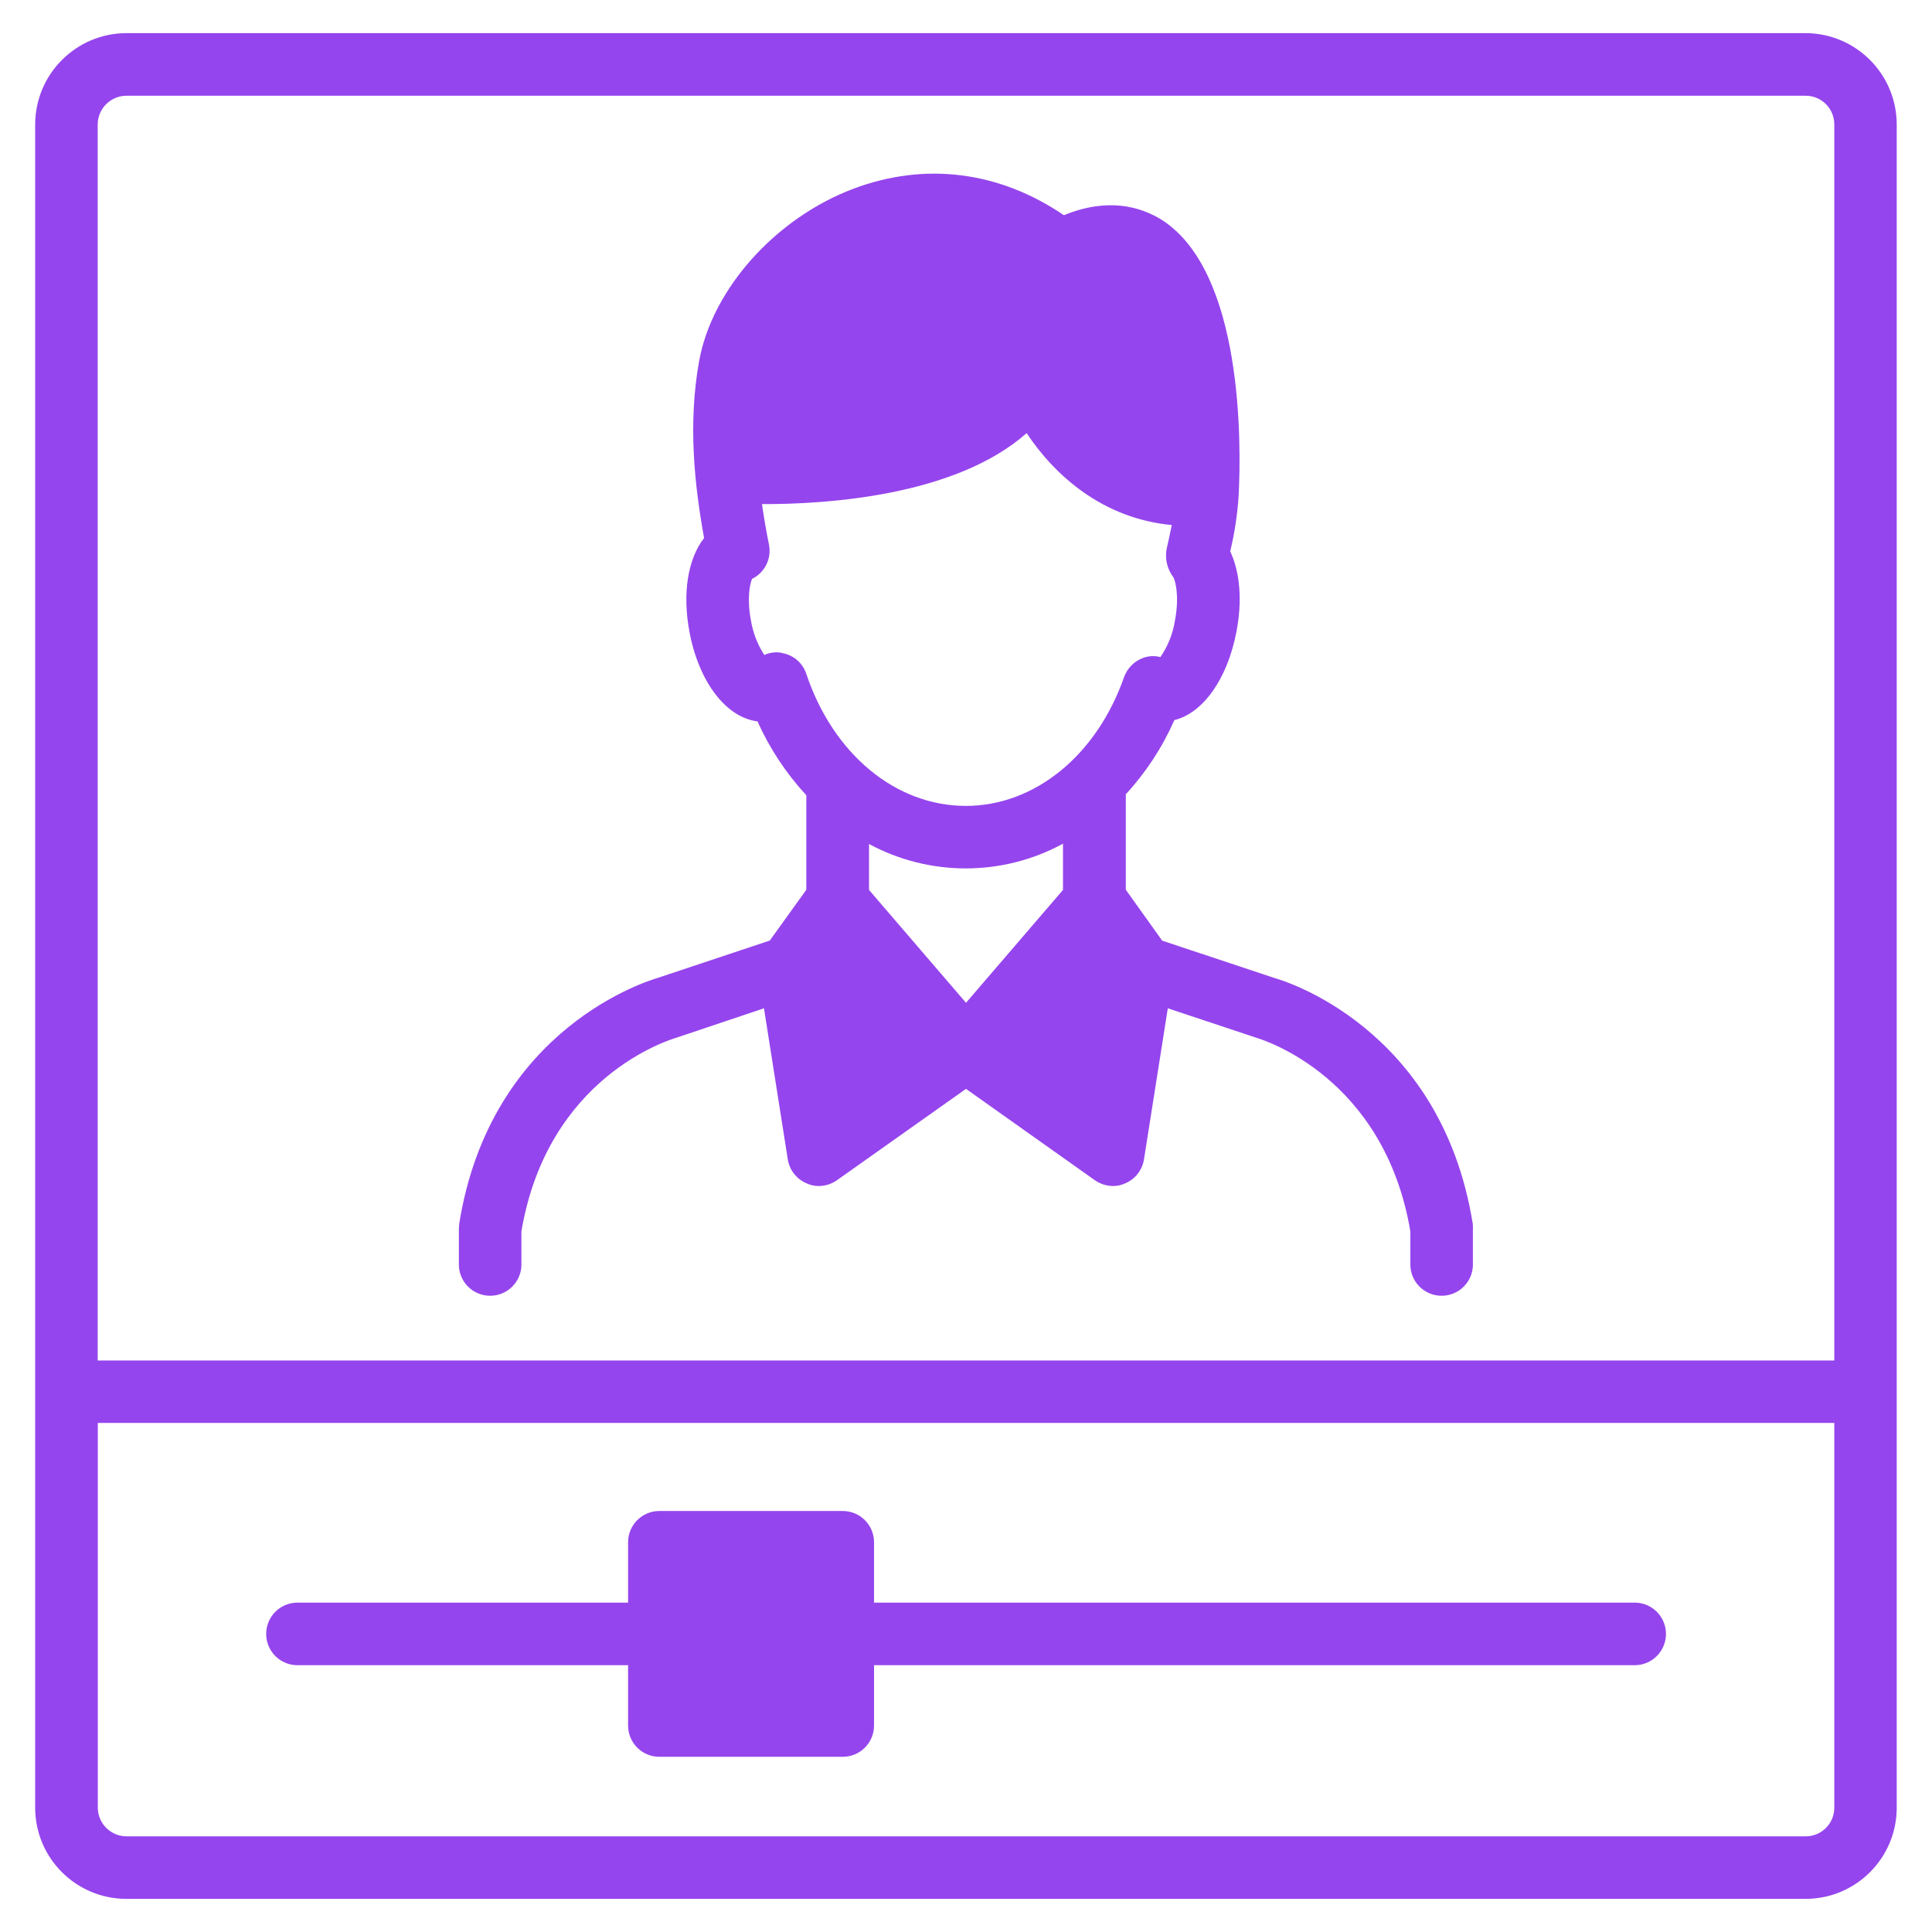
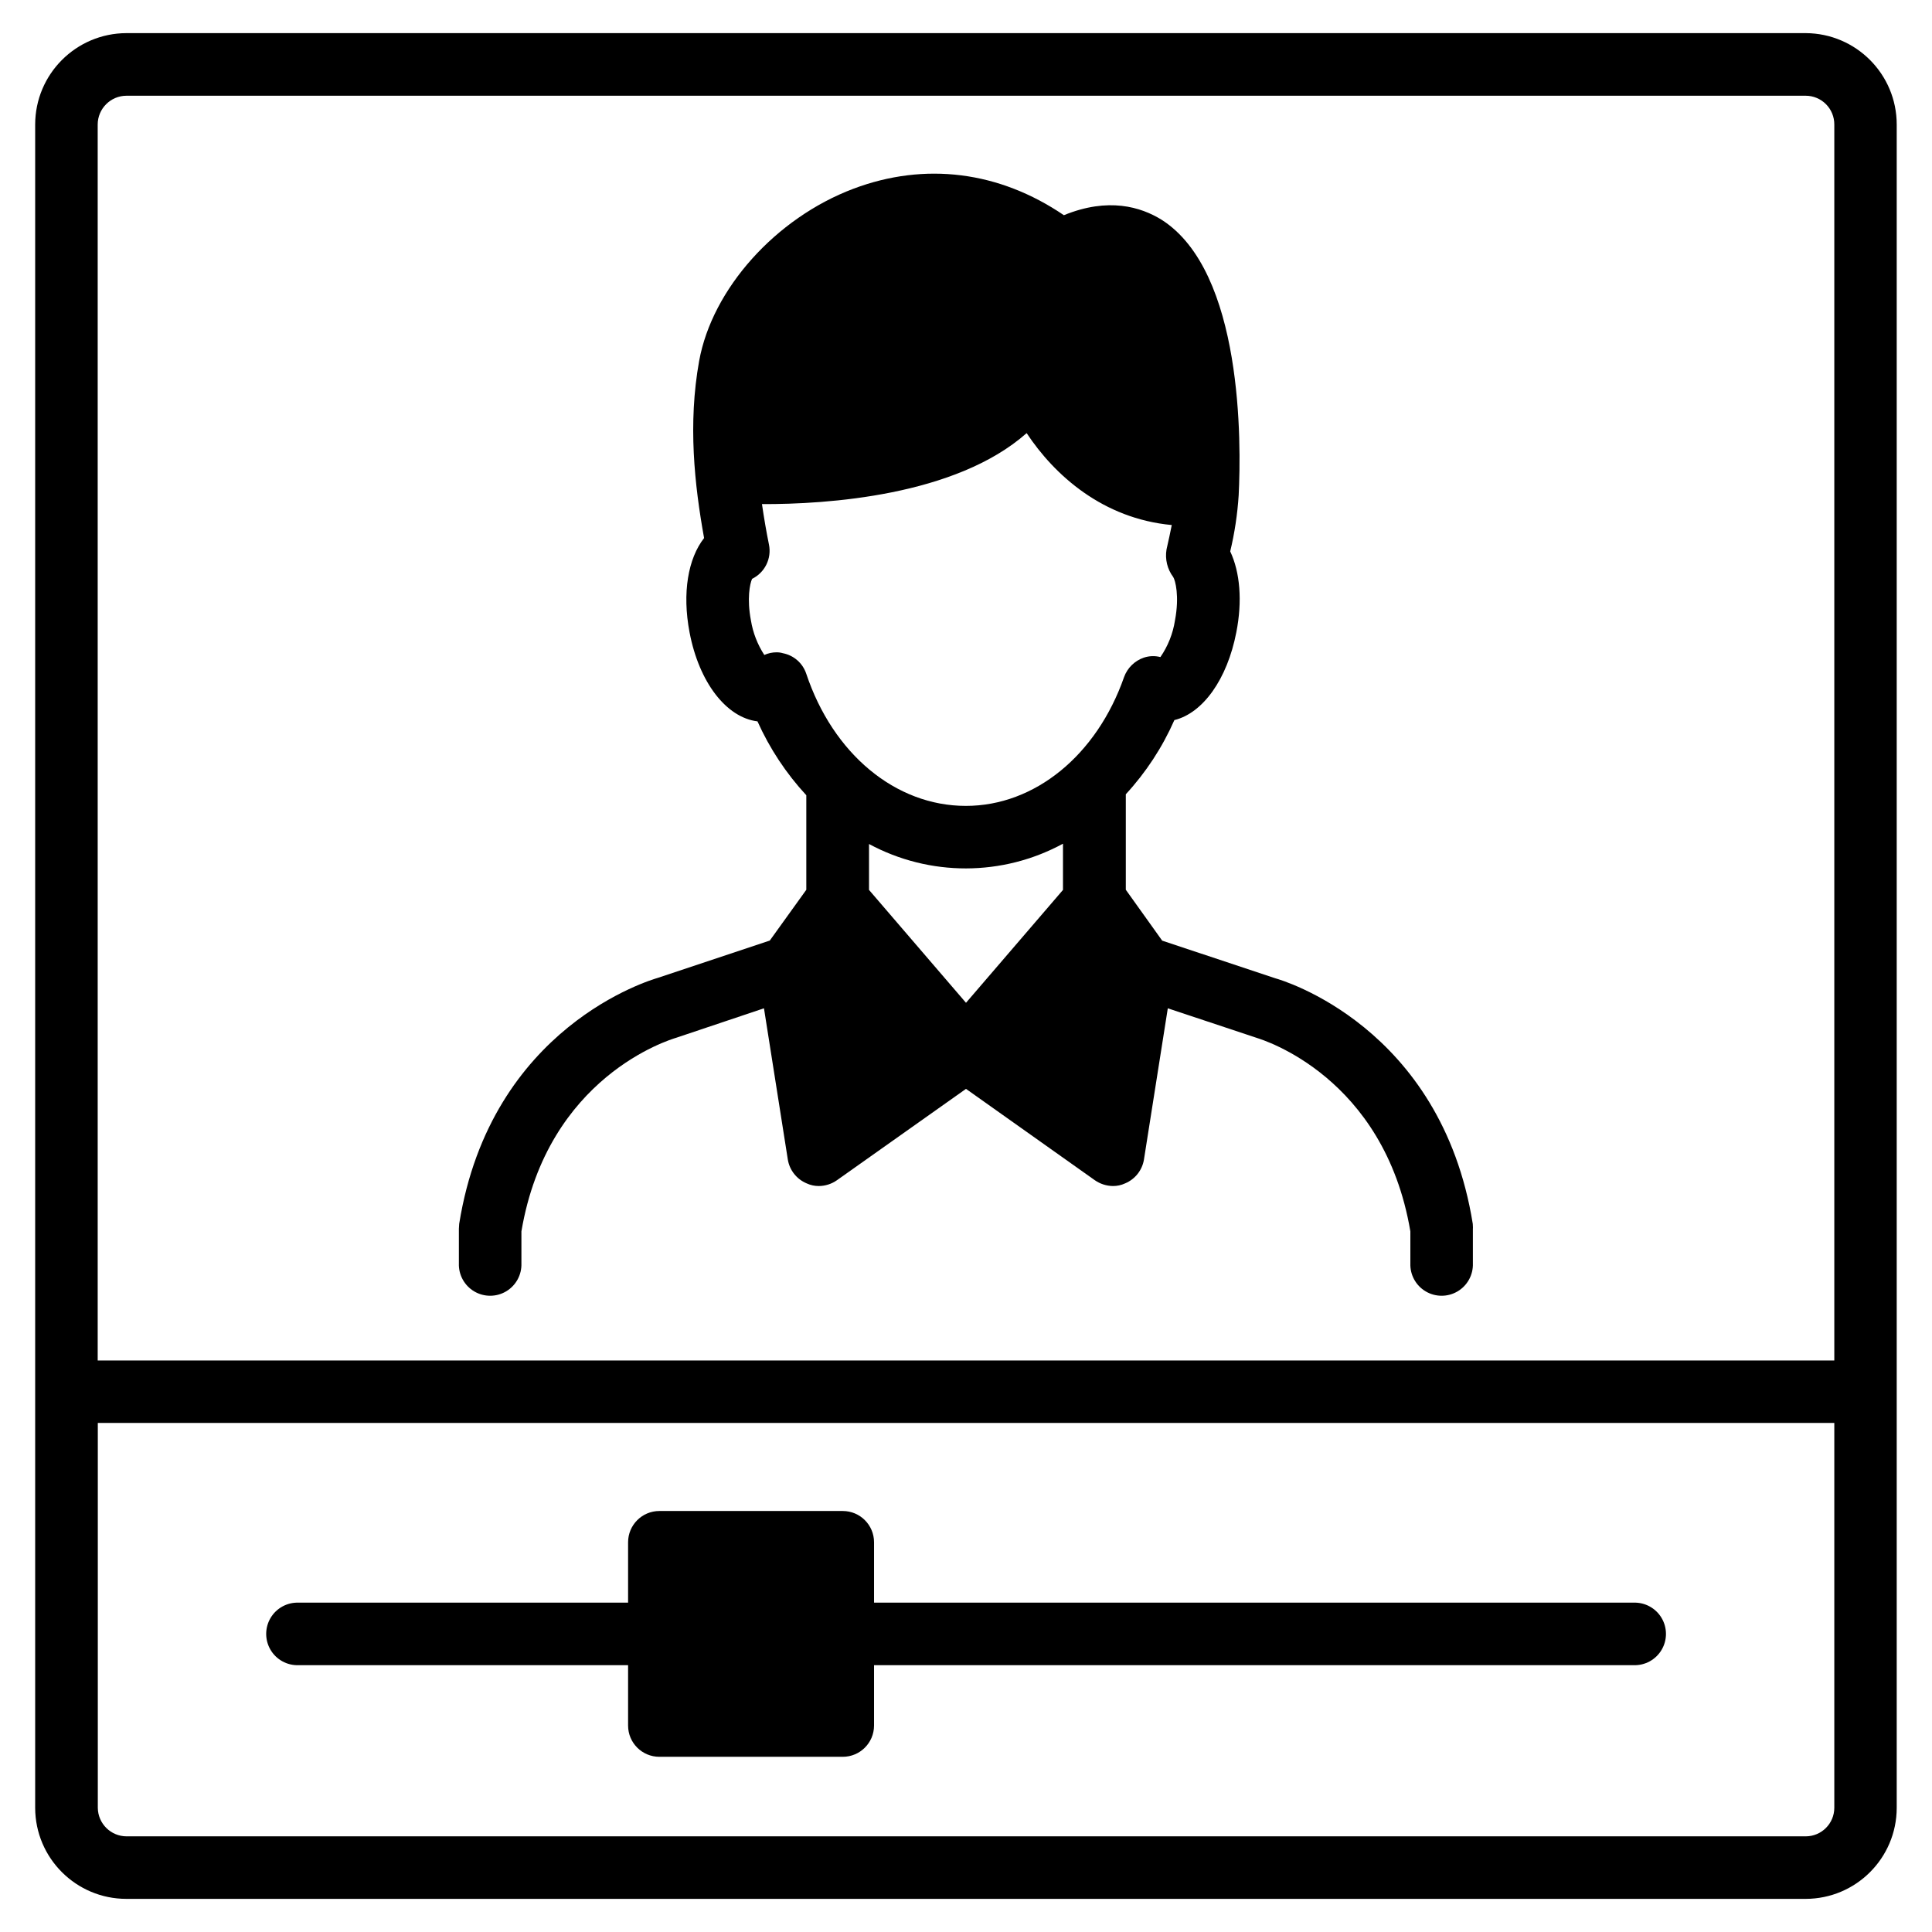
- <svg xmlns="http://www.w3.org/2000/svg" viewBox="0 0 512 512" id="elearning" fill="#9545ed">
+ <svg xmlns="http://www.w3.org/2000/svg" viewBox="0 0 512 512" id="elearning" fill="#/home/thex/Downloads/home.svg /home/thex/Downloads/learn.svg /home/thex/Downloads/user.svg">
  <path d="M478.55,8.78h-445A24.25,24.25,0,0,0,9.32,33V479.09a24.18,24.18,0,0,0,24.2,24.13h445a24.16,24.16,0,0,0,24.13-24.13V33A24.23,24.23,0,0,0,478.55,8.78Zm7.56,470.31a7.58,7.58,0,0,1-7.56,7.56h-445a7.64,7.64,0,0,1-7.63-7.56v-102H486.11Zm0-118.54H25.89V33a7.65,7.65,0,0,1,7.63-7.63h445A7.59,7.59,0,0,1,486.11,33Z" />
  <path d="M390.3 324.33c-8.4-52.41-50.87-64.67-52.25-65.05l-30.06-10-9.64-13.49V210.49a71.51 71.51 0 0012.87-19.66c7.56-1.85 14-10.79 16.42-23.27 1.62-8.25 1-15.88-1.62-21.43a88 88 0 002.24-14.88c.69-13.64 1.23-59.34-20.5-73.06-5.4-3.32-14-6-25.82-1.16-17.12-11.64-36.77-14.18-55.81-7-20.58 7.78-37.38 26.51-40.85 45.63-3 16.64-1.23 32.83 1.31 46.93-4.23 5.4-5.85 14.49-3.85 25 2.54 13.33 9.79 22.58 18 23.58a72.71 72.71 0 0012.94 19.58v25.05L204 249.26l-29.59 9.86c-1.78.54-44.32 12.8-52.72 65.21 0 .46-.08.92-.08 1.31v9.17a8.29 8.29 0 1016.57 0v-8.48c6.94-41.08 39.31-50.79 41.08-51.33l23.2-7.79 6.32 40.08a8.29 8.29 0 005 6.32 7.52 7.52 0 003.24.7 8.44 8.44 0 004.78-1.54L256 288.56l34.14 24.21a8.61 8.61 0 004.78 1.54 7.52 7.52 0 003.24-.7 8.29 8.29 0 005-6.32l6.32-40.08 23.66 7.87c1.39.46 33.68 10.17 40.62 51.25v8.48a8.29 8.29 0 1016.57 0v-9.17C390.38 325.25 390.3 324.79 390.3 324.33zM281.7 235.84L256 265.75 230.3 235.84V223.67a54 54 0 0051.4-.08zm16.19-56.41c-7.25 20.73-23.66 34.14-41.93 34.14-18.65 0-35.22-13.8-42.31-35.07a8.16 8.16 0 00-6.17-5.39 5.8 5.8 0 00-1.69-.24 7.94 7.94 0 00-3.24.7A23.8 23.8 0 01199 164.4c-1.08-5.71-.3-9.64.31-11a8.28 8.28 0 004.47-9.1c-.69-3.39-1.31-7-1.85-10.71 17.19.07 51.33-2.16 70.14-18.81 7.4 11.18 20.19 22.66 38.46 24.36-.39 2-.85 4.08-1.39 6.47a9.55 9.55 0 001.78 7.32c.54.85 1.69 5 .46 11.49a23.41 23.41 0 01-3.86 9.71 7.73 7.73 0 00-4.39.15A8.5 8.5 0 00297.89 179.43zM79.12 441.29h87.33v16a8.28 8.28 0 008.28 8.28h48.61a8.29 8.29 0 008.29-8.28v-16H432.92a8.29 8.29 0 100-16.57H231.63v-16a8.29 8.29 0 00-8.29-8.29H174.73a8.29 8.29 0 00-8.28 8.29v16H79.12a8.29 8.29 0 100 16.57z" />
</svg>
